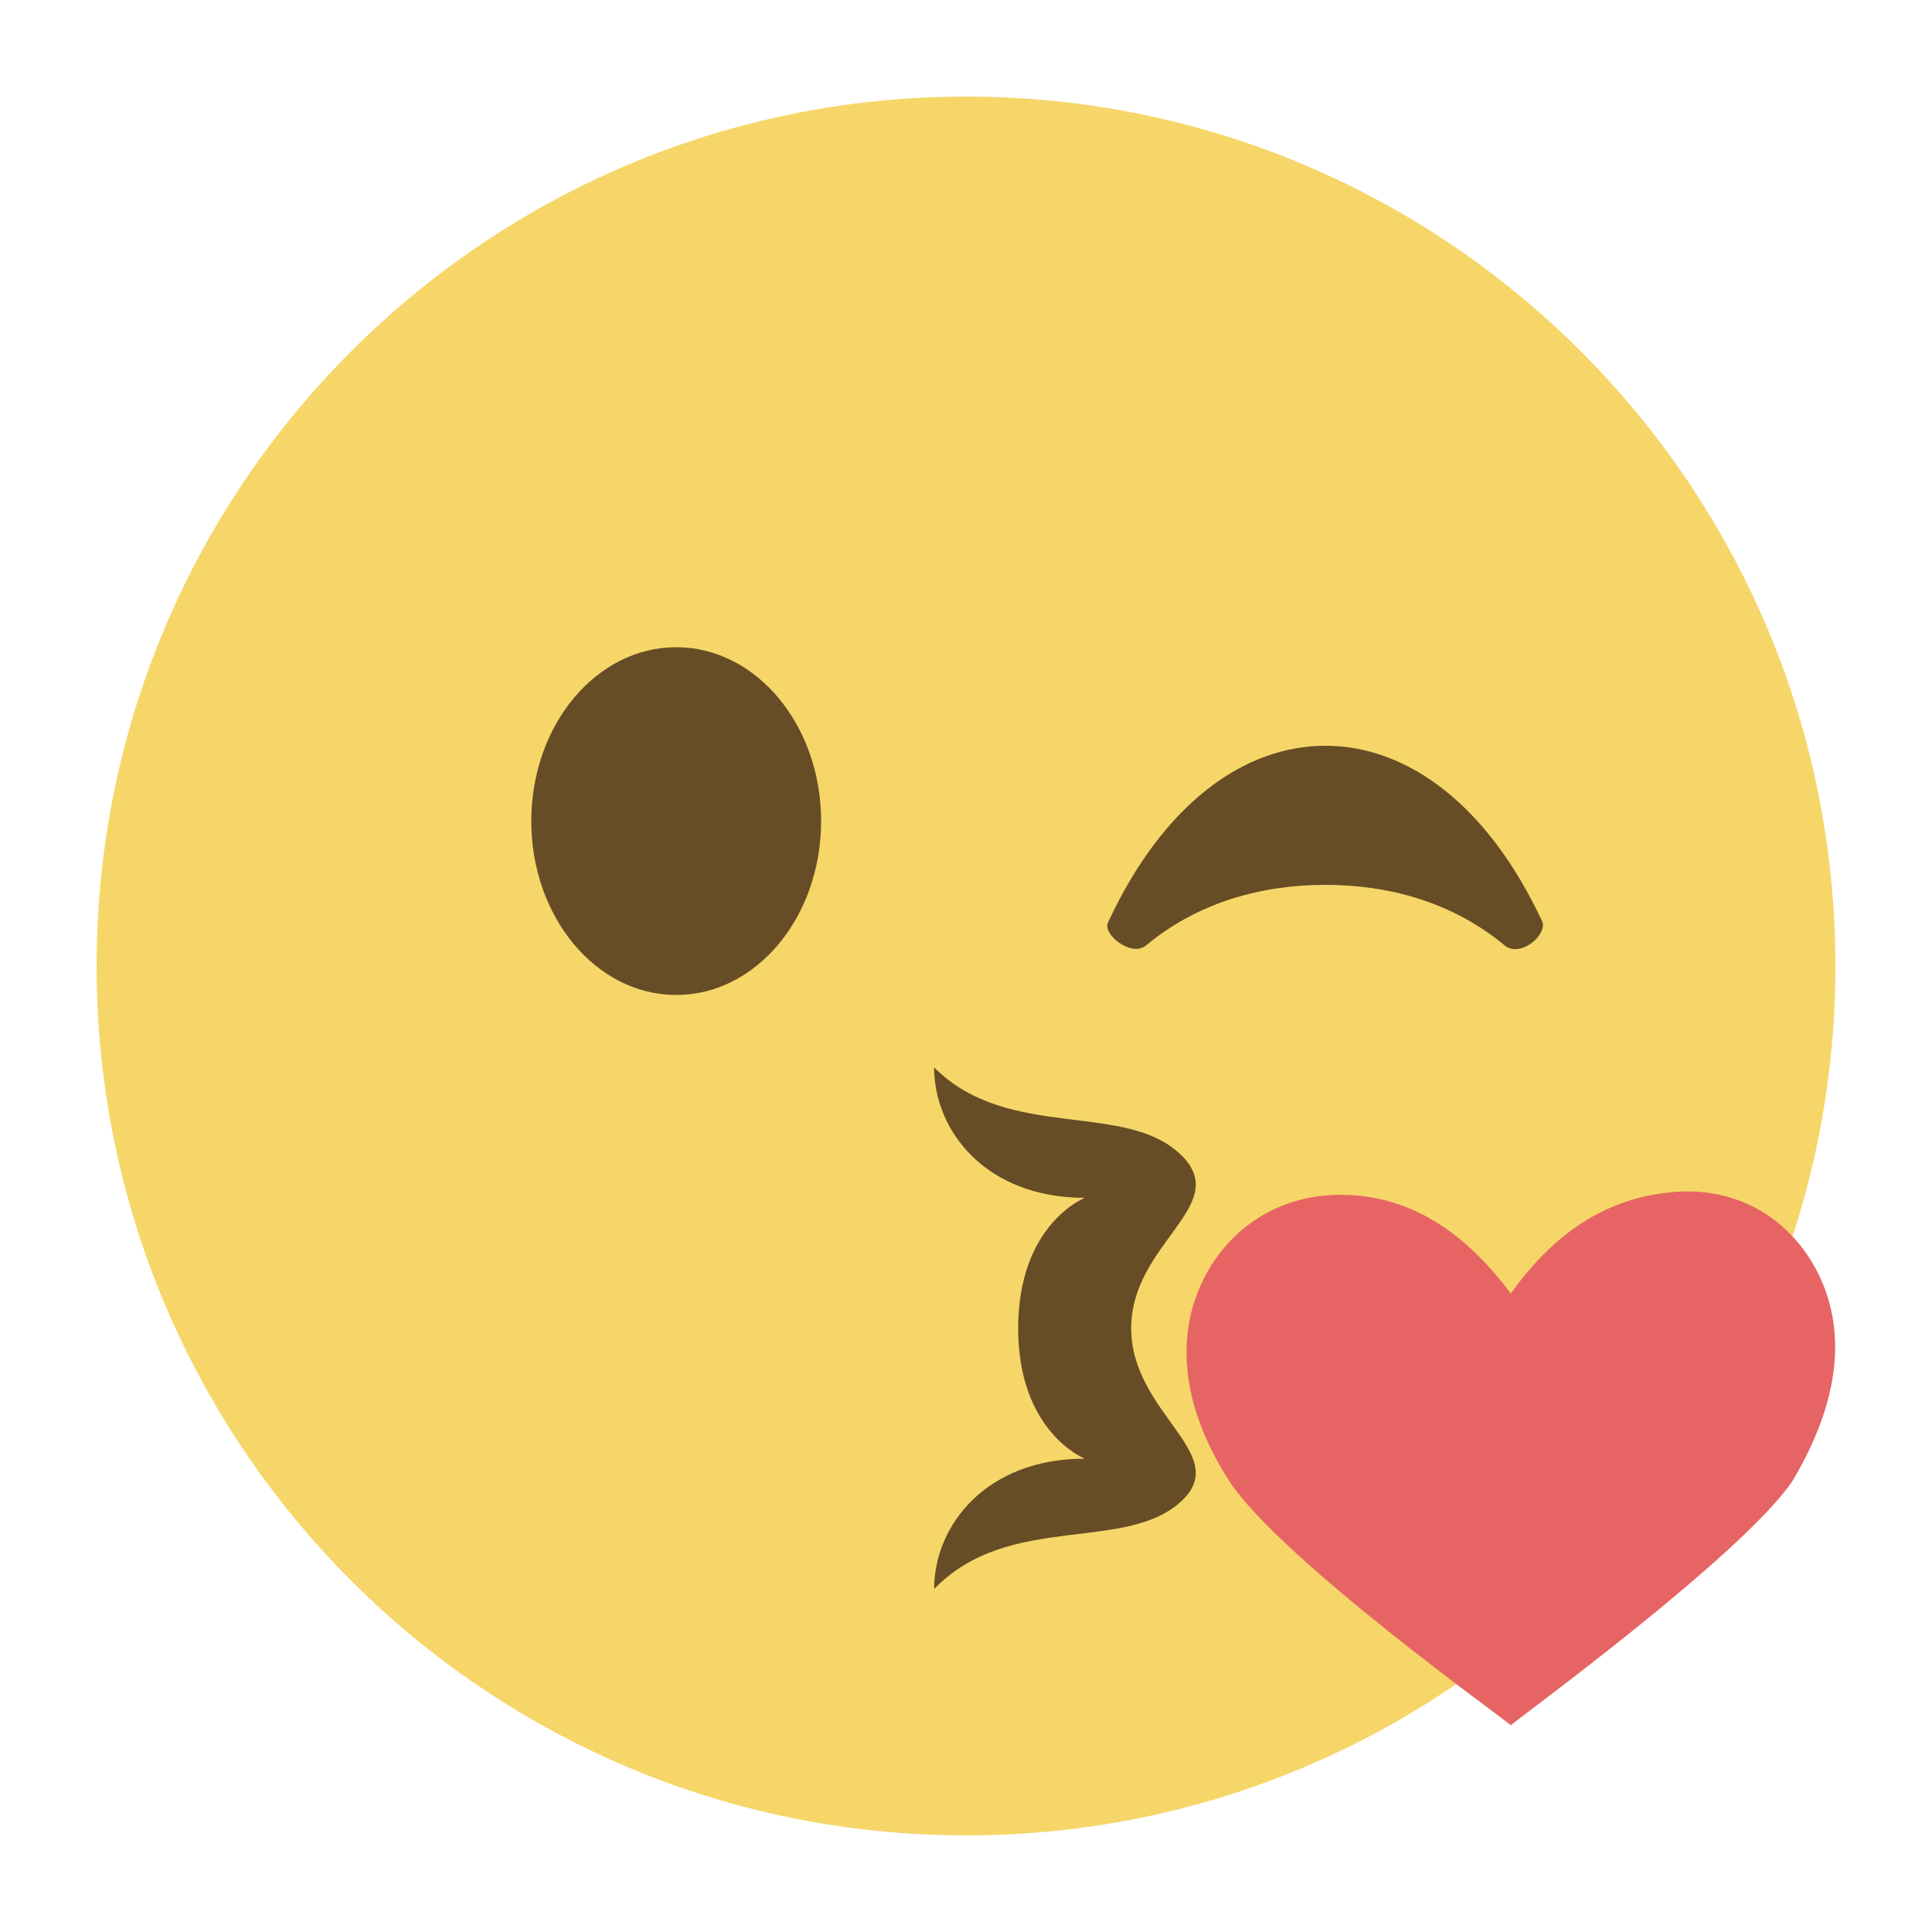
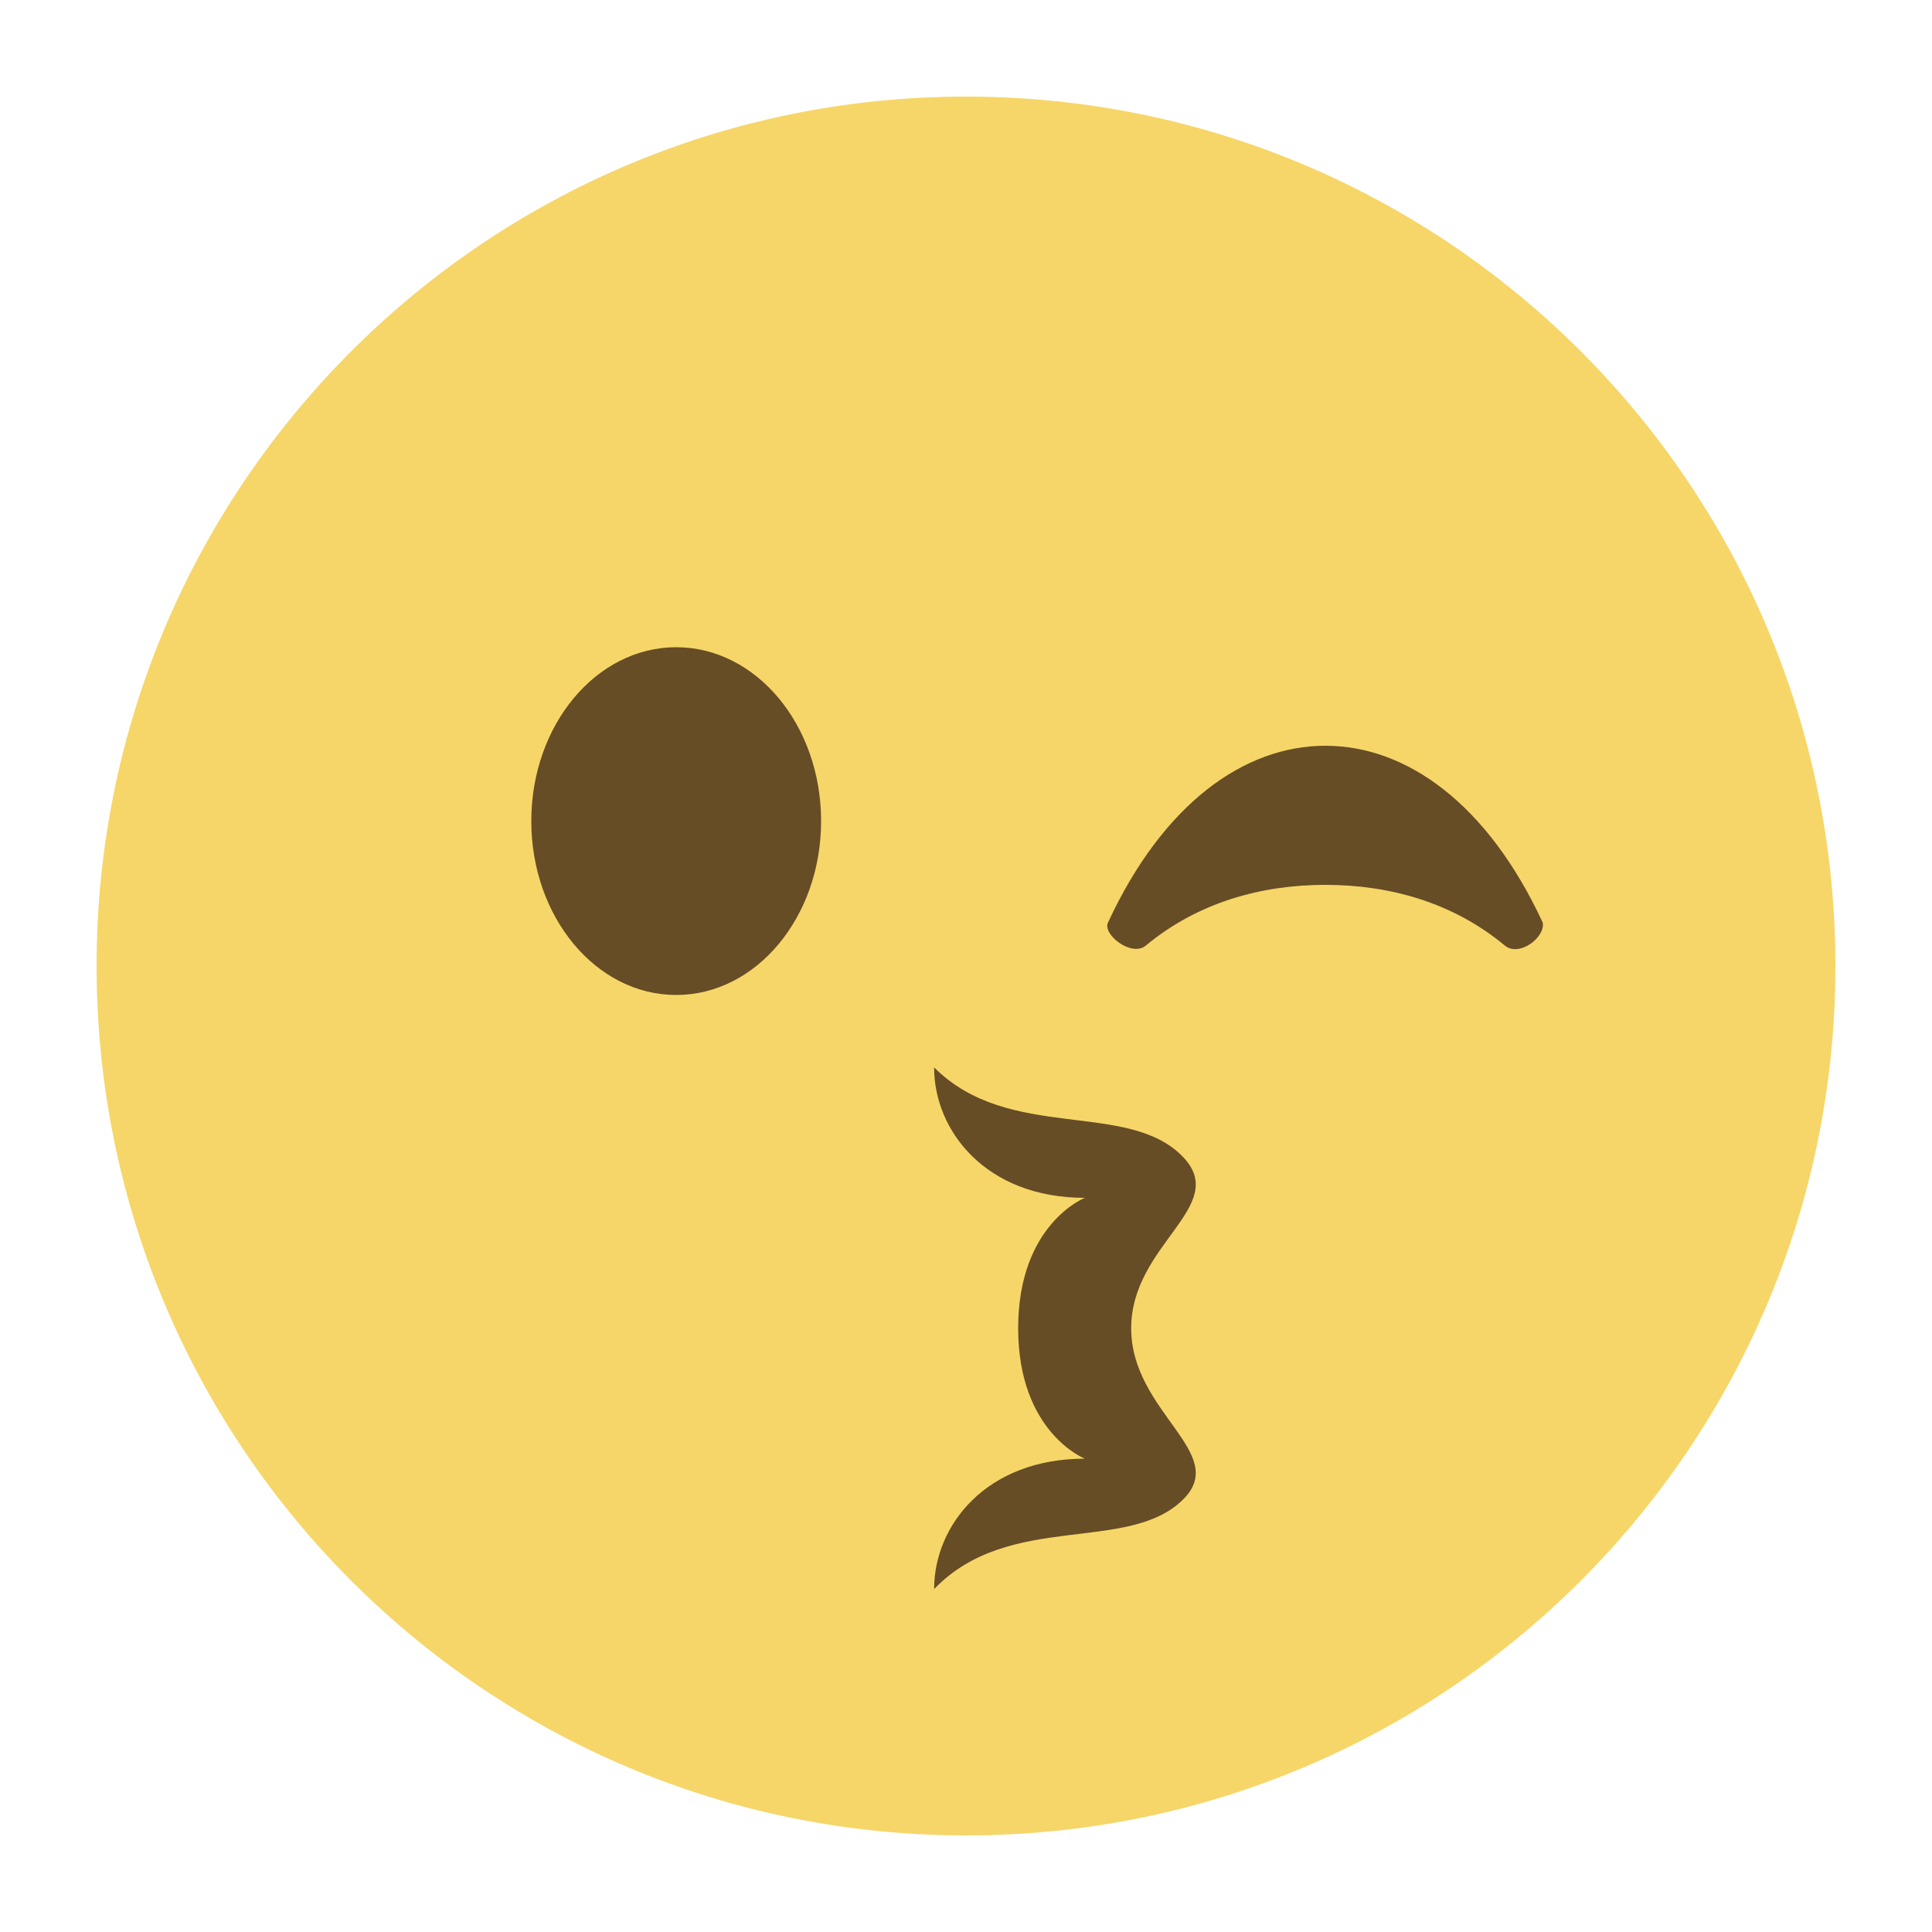
<svg xmlns="http://www.w3.org/2000/svg" version="1.1" x="0px" y="0px" viewBox="0 0 100 100" enable-background="new 0 0 100 100" xml:space="preserve">
  <g id="XMLID_4799_">
    <circle id="XMLID_4806_" fill="#F6D668" cx="50" cy="50" r="45" />
    <path id="XMLID_4805_" fill="#E66564" d="M78.35,89H78.2H78.35z" />
    <ellipse id="XMLID_4804_" fill="#664D26" cx="35" cy="42.5" rx="7.5" ry="9" />
-     <path id="XMLID_4803_" fill="#E66564" d="M94.1,65.9c-1.35-2.7-4.05-4.5-7.5-4.2c-3.45,0.3-6.15,2.1-8.4,5.25   c-2.25-3-4.95-4.95-8.4-5.1c-3.45-0.15-6.15,1.65-7.5,4.35c-1.35,2.7-1.35,6.3,1.35,10.5C66.35,80.75,77.9,89,78.2,89.3   c0.3-0.3,11.85-8.7,14.55-12.6C95.45,72.2,95.45,68.6,94.1,65.9" />
    <g id="XMLID_4800_">
      <path id="XMLID_4802_" fill="#664D26" d="M79.85,47.75C77,41.6,72.8,38.6,68.6,38.6s-8.4,3-11.25,9.15c-0.3,0.6,1.2,1.8,1.95,1.2    c2.7-2.25,6-3.15,9.3-3.15c3.3,0,6.6,0.9,9.3,3.15C78.65,49.55,80,48.5,79.85,47.75" />
      <path id="XMLID_4801_" fill="#664D26" d="M61.25,77.6c2.4-2.4-2.7-4.5-2.7-8.85c0-4.35,5.1-6.3,2.7-8.85c-2.85-3-9-0.75-12.9-4.65    c0,3.3,2.7,6.75,7.8,6.75c0,0-3.45,1.35-3.45,6.75c0,5.4,3.45,6.75,3.45,6.75c-5.1,0-7.8,3.45-7.8,6.75    C52.25,78.2,58.4,80.45,61.25,77.6" />
    </g>
  </g>
</svg>
